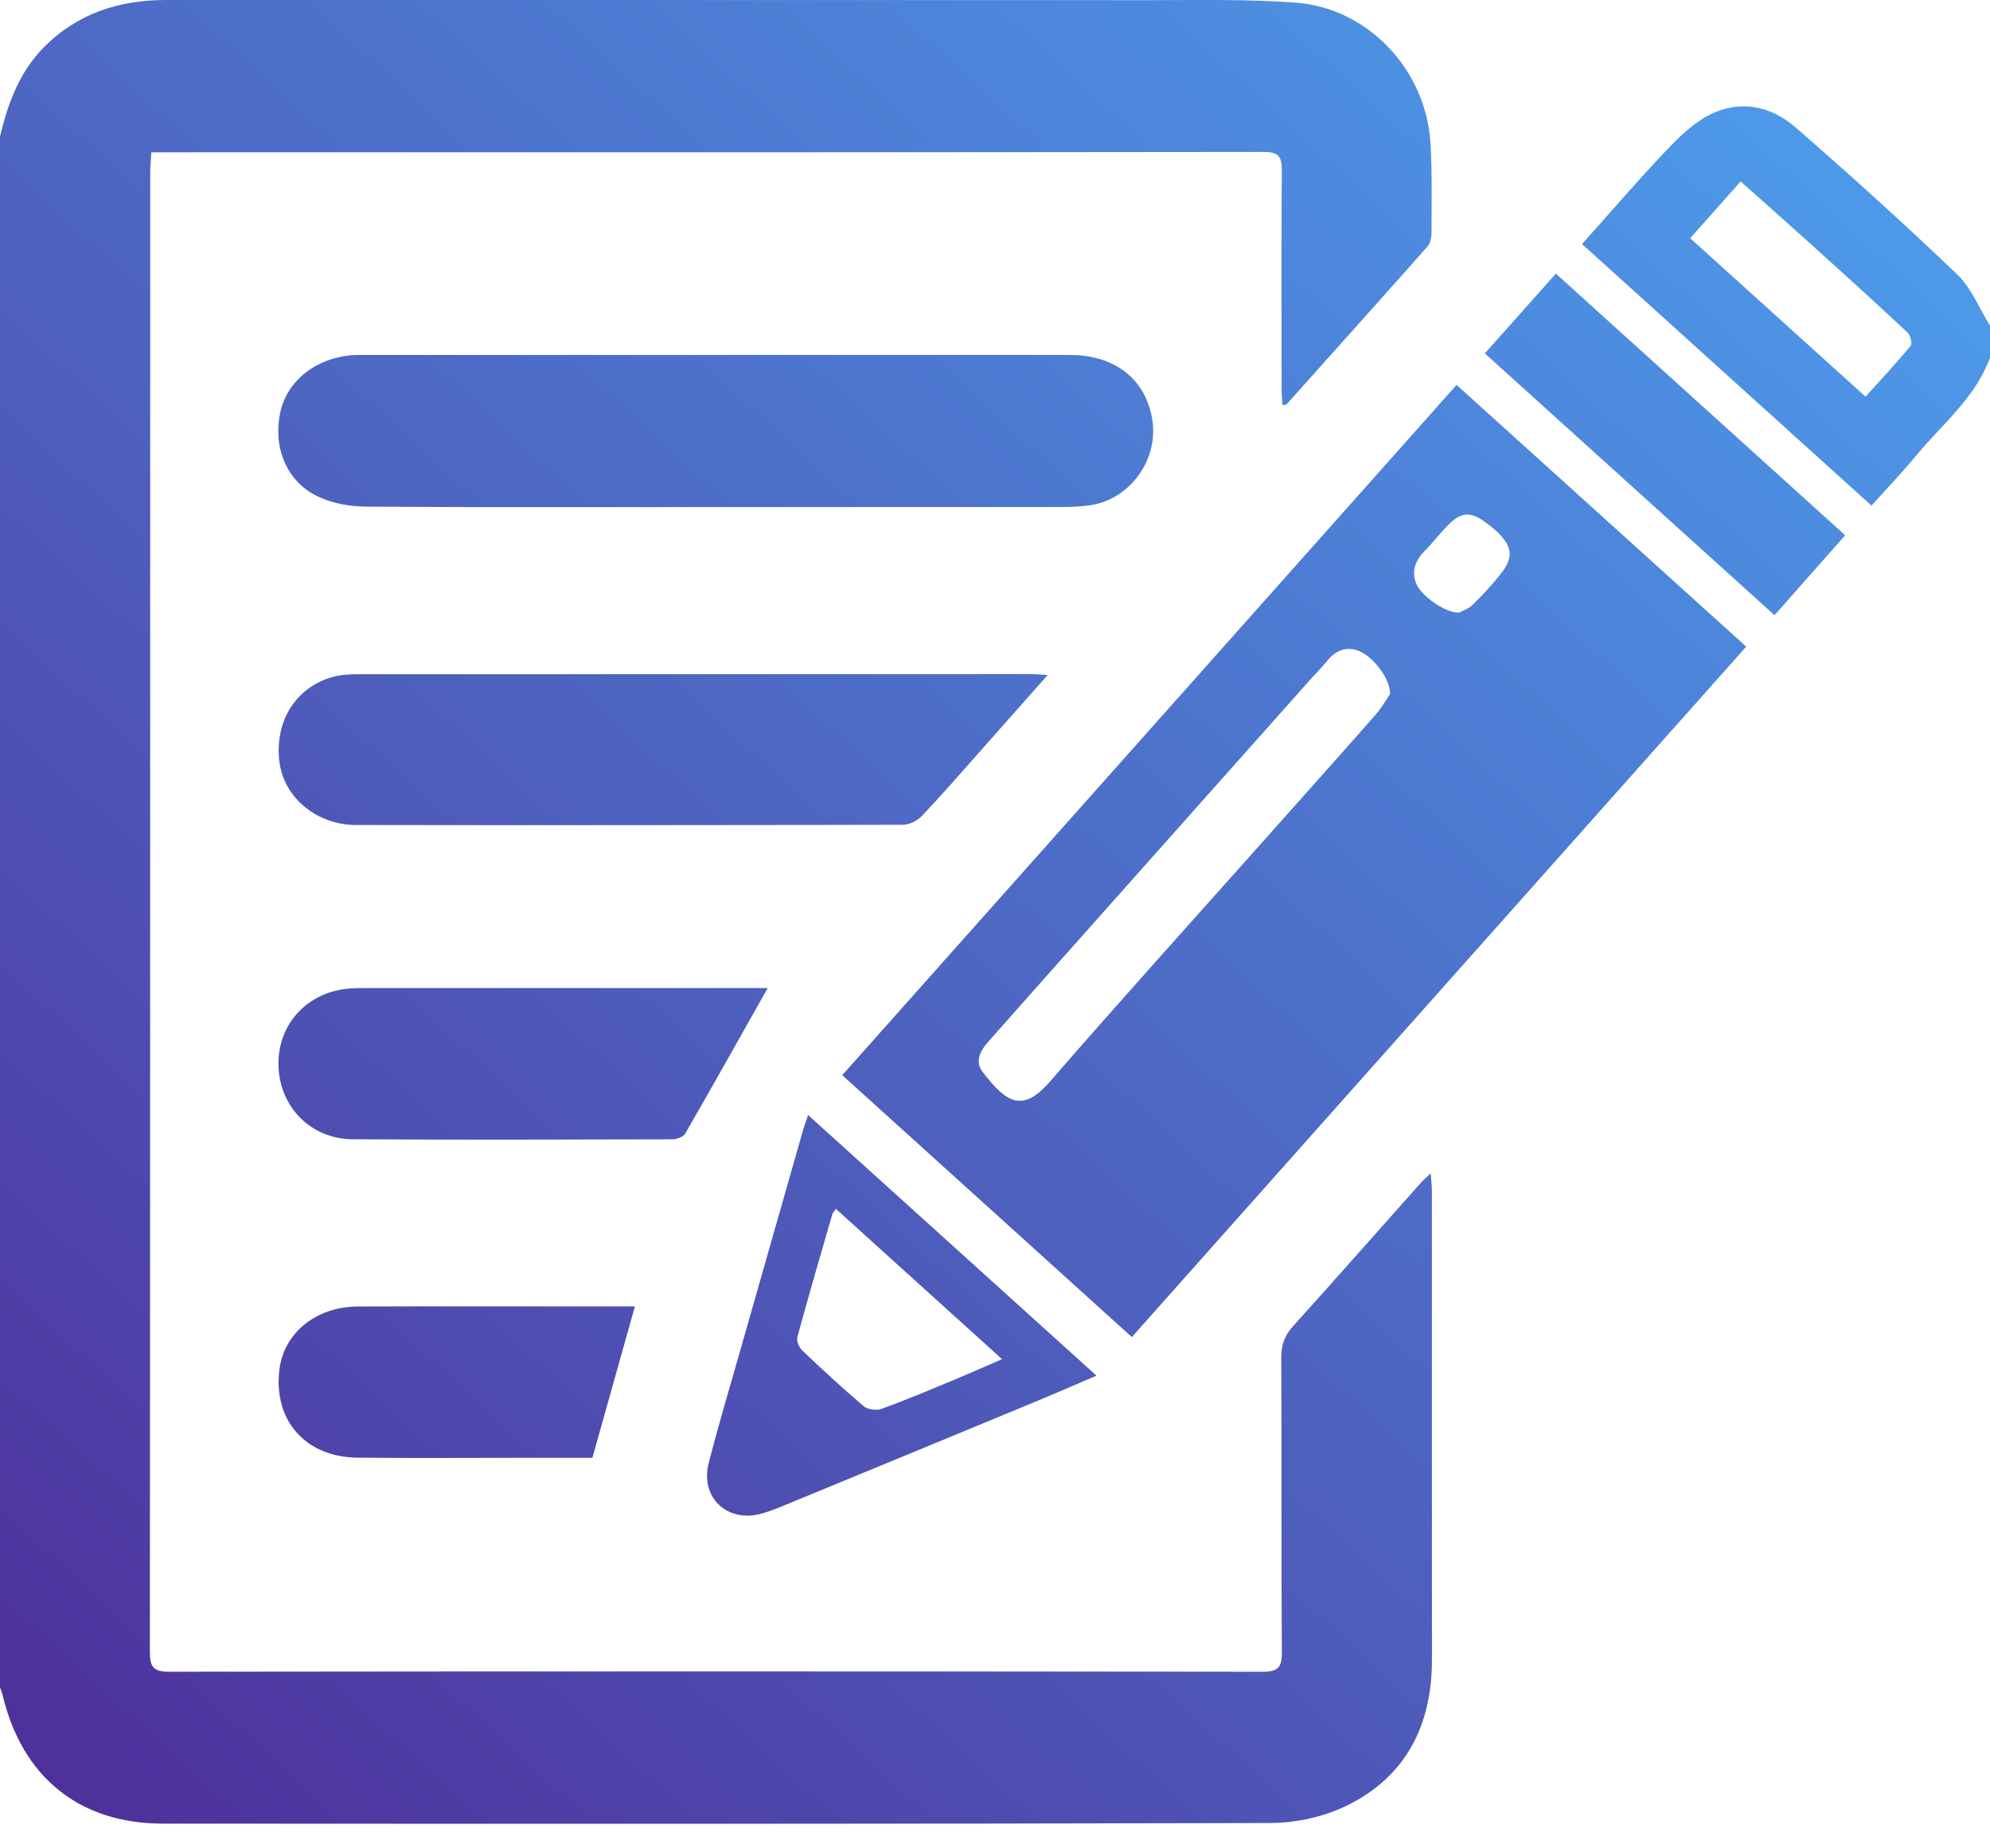
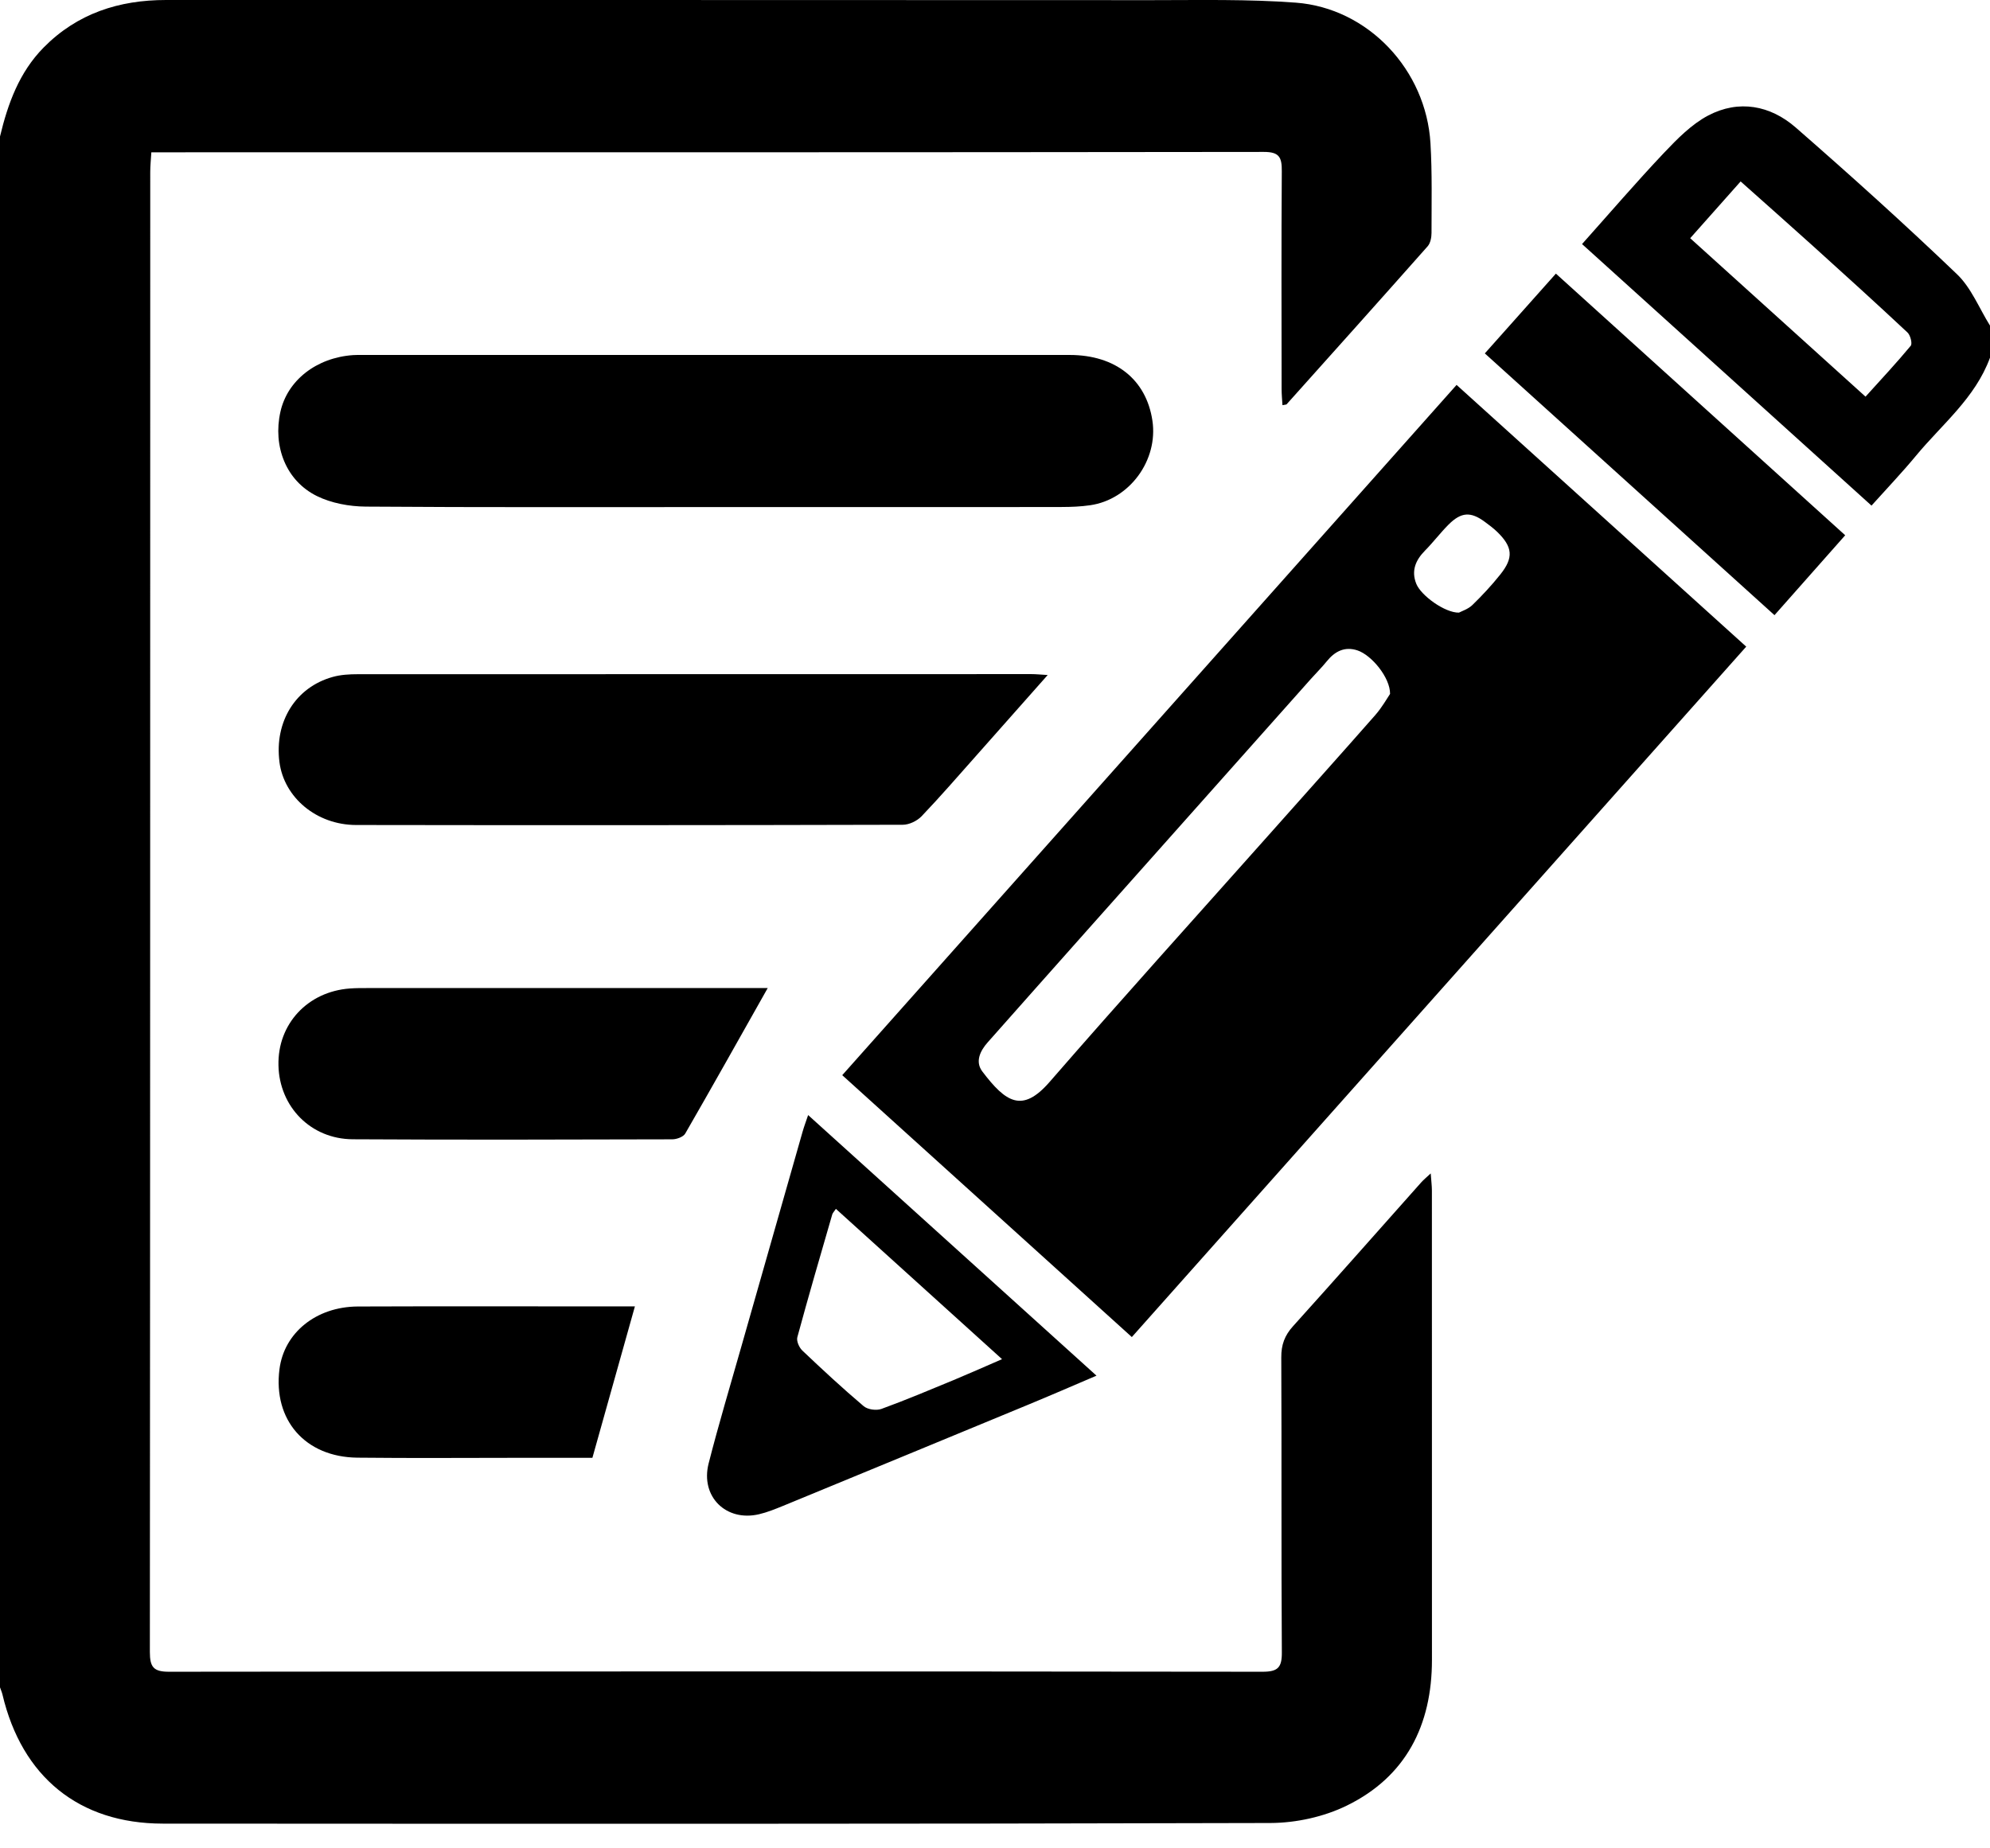
<svg xmlns="http://www.w3.org/2000/svg" width="42" height="39" viewBox="0 0 42 39" fill="none">
  <path d="M-4.62366e-05 2.882C0.166 2.187 0.406 1.526 0.92 1.004C1.632 0.282 2.513 -3.0777e-06 3.504 -3.0777e-06C10.436 0.001 17.368 -0.001 24.3 0.003C25.317 0.003 26.337 -0.02 27.349 0.056C28.876 0.171 30.1 1.476 30.191 3.026C30.228 3.655 30.213 4.287 30.213 4.918C30.213 5.012 30.19 5.131 30.133 5.197C29.145 6.313 28.149 7.424 27.155 8.534C27.149 8.541 27.134 8.54 27.067 8.553C27.06 8.436 27.049 8.323 27.049 8.211C27.048 6.679 27.042 5.145 27.053 3.613C27.055 3.323 27.003 3.206 26.673 3.207C18.958 3.217 11.244 3.215 3.529 3.215H3.194C3.185 3.369 3.171 3.501 3.171 3.631C3.169 14.045 3.171 24.459 3.163 34.873C3.163 35.191 3.241 35.29 3.569 35.289C11.261 35.28 18.954 35.28 26.646 35.289C26.968 35.289 27.057 35.203 27.054 34.878C27.04 32.804 27.052 30.73 27.042 28.656C27.04 28.388 27.113 28.19 27.291 27.994C28.2 26.986 29.097 25.968 30 24.954C30.044 24.905 30.095 24.864 30.196 24.77C30.207 24.927 30.221 25.03 30.221 25.133C30.222 28.435 30.222 31.737 30.222 35.039C30.222 36.421 29.67 37.505 28.426 38.114C27.941 38.352 27.354 38.48 26.813 38.482C19.02 38.504 11.227 38.499 3.434 38.495C1.669 38.493 0.463 37.51 0.052 35.77C0.039 35.718 0.017 35.667 -0.001 35.615C-0.001 24.704 -0.001 13.792 -0.001 2.881L-4.62366e-05 2.882ZM42 6.873C41.772 6.508 41.605 6.077 41.304 5.789C40.196 4.728 39.056 3.7 37.9 2.692C37.362 2.223 36.699 2.099 36.053 2.438C35.701 2.623 35.399 2.932 35.118 3.228C34.534 3.846 33.98 4.491 33.39 5.152C35.434 6.999 37.458 8.827 39.499 10.673C39.825 10.31 40.142 9.978 40.435 9.624C40.987 8.956 41.689 8.402 42 7.55V6.873V6.873ZM35.672 5.029C36.03 4.626 36.368 4.245 36.737 3.83C37.258 4.295 37.758 4.736 38.252 5.182C38.925 5.79 39.597 6.399 40.259 7.019C40.32 7.076 40.365 7.254 40.327 7.299C40.029 7.659 39.71 8 39.373 8.373C38.134 7.253 36.918 6.154 35.672 5.028V5.029ZM36.855 13.65C34.808 11.8 32.784 9.971 30.742 8.125C26.409 12.995 22.106 17.831 17.776 22.696C19.819 24.544 21.842 26.373 23.888 28.224C28.221 23.354 32.531 18.51 36.855 13.65ZM29.032 15.088C28.284 15.939 27.527 16.782 26.775 17.629C25.232 19.363 23.676 21.086 22.153 22.838C21.576 23.502 21.229 23.273 20.732 22.617C20.578 22.413 20.684 22.185 20.846 22.003C21.545 21.215 22.243 20.426 22.944 19.639C24.516 17.87 26.09 16.102 27.664 14.335C27.776 14.209 27.896 14.091 28.002 13.96C28.173 13.748 28.381 13.641 28.649 13.729C28.948 13.828 29.342 14.304 29.338 14.648C29.27 14.748 29.168 14.932 29.032 15.087V15.088ZM29.89 12.32C29.782 12.046 29.878 11.823 30.076 11.622C30.249 11.447 30.398 11.249 30.571 11.075C30.839 10.807 31.04 10.796 31.337 11.015C31.426 11.081 31.517 11.148 31.597 11.225C31.927 11.545 31.95 11.771 31.663 12.129C31.482 12.356 31.283 12.57 31.075 12.772C30.984 12.859 30.85 12.901 30.792 12.932C30.498 12.939 29.988 12.571 29.89 12.32ZM22.408 10.702C22.608 10.702 22.811 10.694 23.009 10.665C23.841 10.545 24.448 9.714 24.322 8.878C24.192 8.011 23.543 7.494 22.577 7.493C17.602 7.492 12.627 7.493 7.652 7.493C7.585 7.493 7.518 7.491 7.451 7.496C6.678 7.55 6.066 8.029 5.918 8.693C5.756 9.424 6.036 10.149 6.688 10.471C6.995 10.622 7.371 10.691 7.717 10.694C10.165 10.712 12.614 10.703 15.062 10.704C17.511 10.704 19.959 10.705 22.408 10.703V10.702ZM21.772 14.23C17.032 14.23 12.292 14.23 7.552 14.232C7.375 14.232 7.191 14.242 7.021 14.29C6.238 14.508 5.79 15.233 5.898 16.085C5.993 16.834 6.68 17.414 7.517 17.415C11.363 17.421 15.209 17.42 19.054 17.41C19.189 17.41 19.356 17.329 19.451 17.23C19.846 16.817 20.22 16.383 20.6 15.956C21.089 15.406 21.576 14.855 22.112 14.249C21.947 14.239 21.859 14.23 21.771 14.23L21.772 14.23ZM15.736 20.857C13.086 20.857 10.436 20.857 7.786 20.857C7.652 20.857 7.518 20.856 7.384 20.866C6.493 20.931 5.857 21.616 5.877 22.489C5.897 23.364 6.558 24.044 7.446 24.049C9.694 24.062 11.94 24.056 14.188 24.05C14.282 24.05 14.42 24 14.462 23.929C15.033 22.939 15.592 21.94 16.203 20.857C15.997 20.857 15.867 20.857 15.736 20.857H15.736ZM16.942 23.879C16.509 25.394 16.077 26.908 15.647 28.423C15.414 29.245 15.167 30.064 14.956 30.892C14.778 31.591 15.324 32.128 16.021 31.964C16.193 31.924 16.361 31.855 16.526 31.788C18.251 31.077 19.976 30.366 21.7 29.652C22.167 29.459 22.63 29.258 23.142 29.039C21.088 27.183 19.092 25.378 17.056 23.538C17.003 23.695 16.968 23.787 16.942 23.88L16.942 23.879ZM21.148 28.691C20.768 28.856 20.449 28.998 20.127 29.132C19.621 29.341 19.117 29.554 18.603 29.741C18.496 29.78 18.313 29.755 18.228 29.683C17.784 29.307 17.357 28.911 16.935 28.51C16.868 28.447 16.806 28.309 16.828 28.228C17.063 27.361 17.315 26.499 17.565 25.636C17.573 25.607 17.599 25.582 17.642 25.518C18.798 26.564 19.945 27.601 21.148 28.69V28.691ZM13.4 27.577C13.175 27.577 13.011 27.577 12.846 27.577C11.081 27.577 9.316 27.572 7.551 27.579C6.67 27.584 5.995 28.135 5.898 28.904C5.763 29.975 6.44 30.757 7.541 30.77C8.714 30.783 9.887 30.773 11.059 30.773C11.539 30.773 12.018 30.773 12.503 30.773C12.805 29.696 13.095 28.663 13.4 27.577H13.4ZM37.452 12.985C37.956 12.416 38.435 11.874 38.944 11.299C36.901 9.451 34.881 7.623 32.838 5.776C32.332 6.344 31.849 6.886 31.338 7.46C33.386 9.31 35.409 11.14 37.451 12.985H37.452Z" fill="url(#paint0_linear_1_183)" />
  <defs>
    <linearGradient id="paint0_linear_1_183" x1="-0.001" y1="38.498" x2="38.353" y2="-3.343" gradientUnits="userSpaceOnUse">
-       <stop stop-color="#4E2E99" />
-       <stop offset="1" stop-color="#4DA3F0" />
+       <stop stopColor="#4E2E99" />
+       <stop offset="1" stopColor="#4DA3F0" />
    </linearGradient>
  </defs>
</svg>
